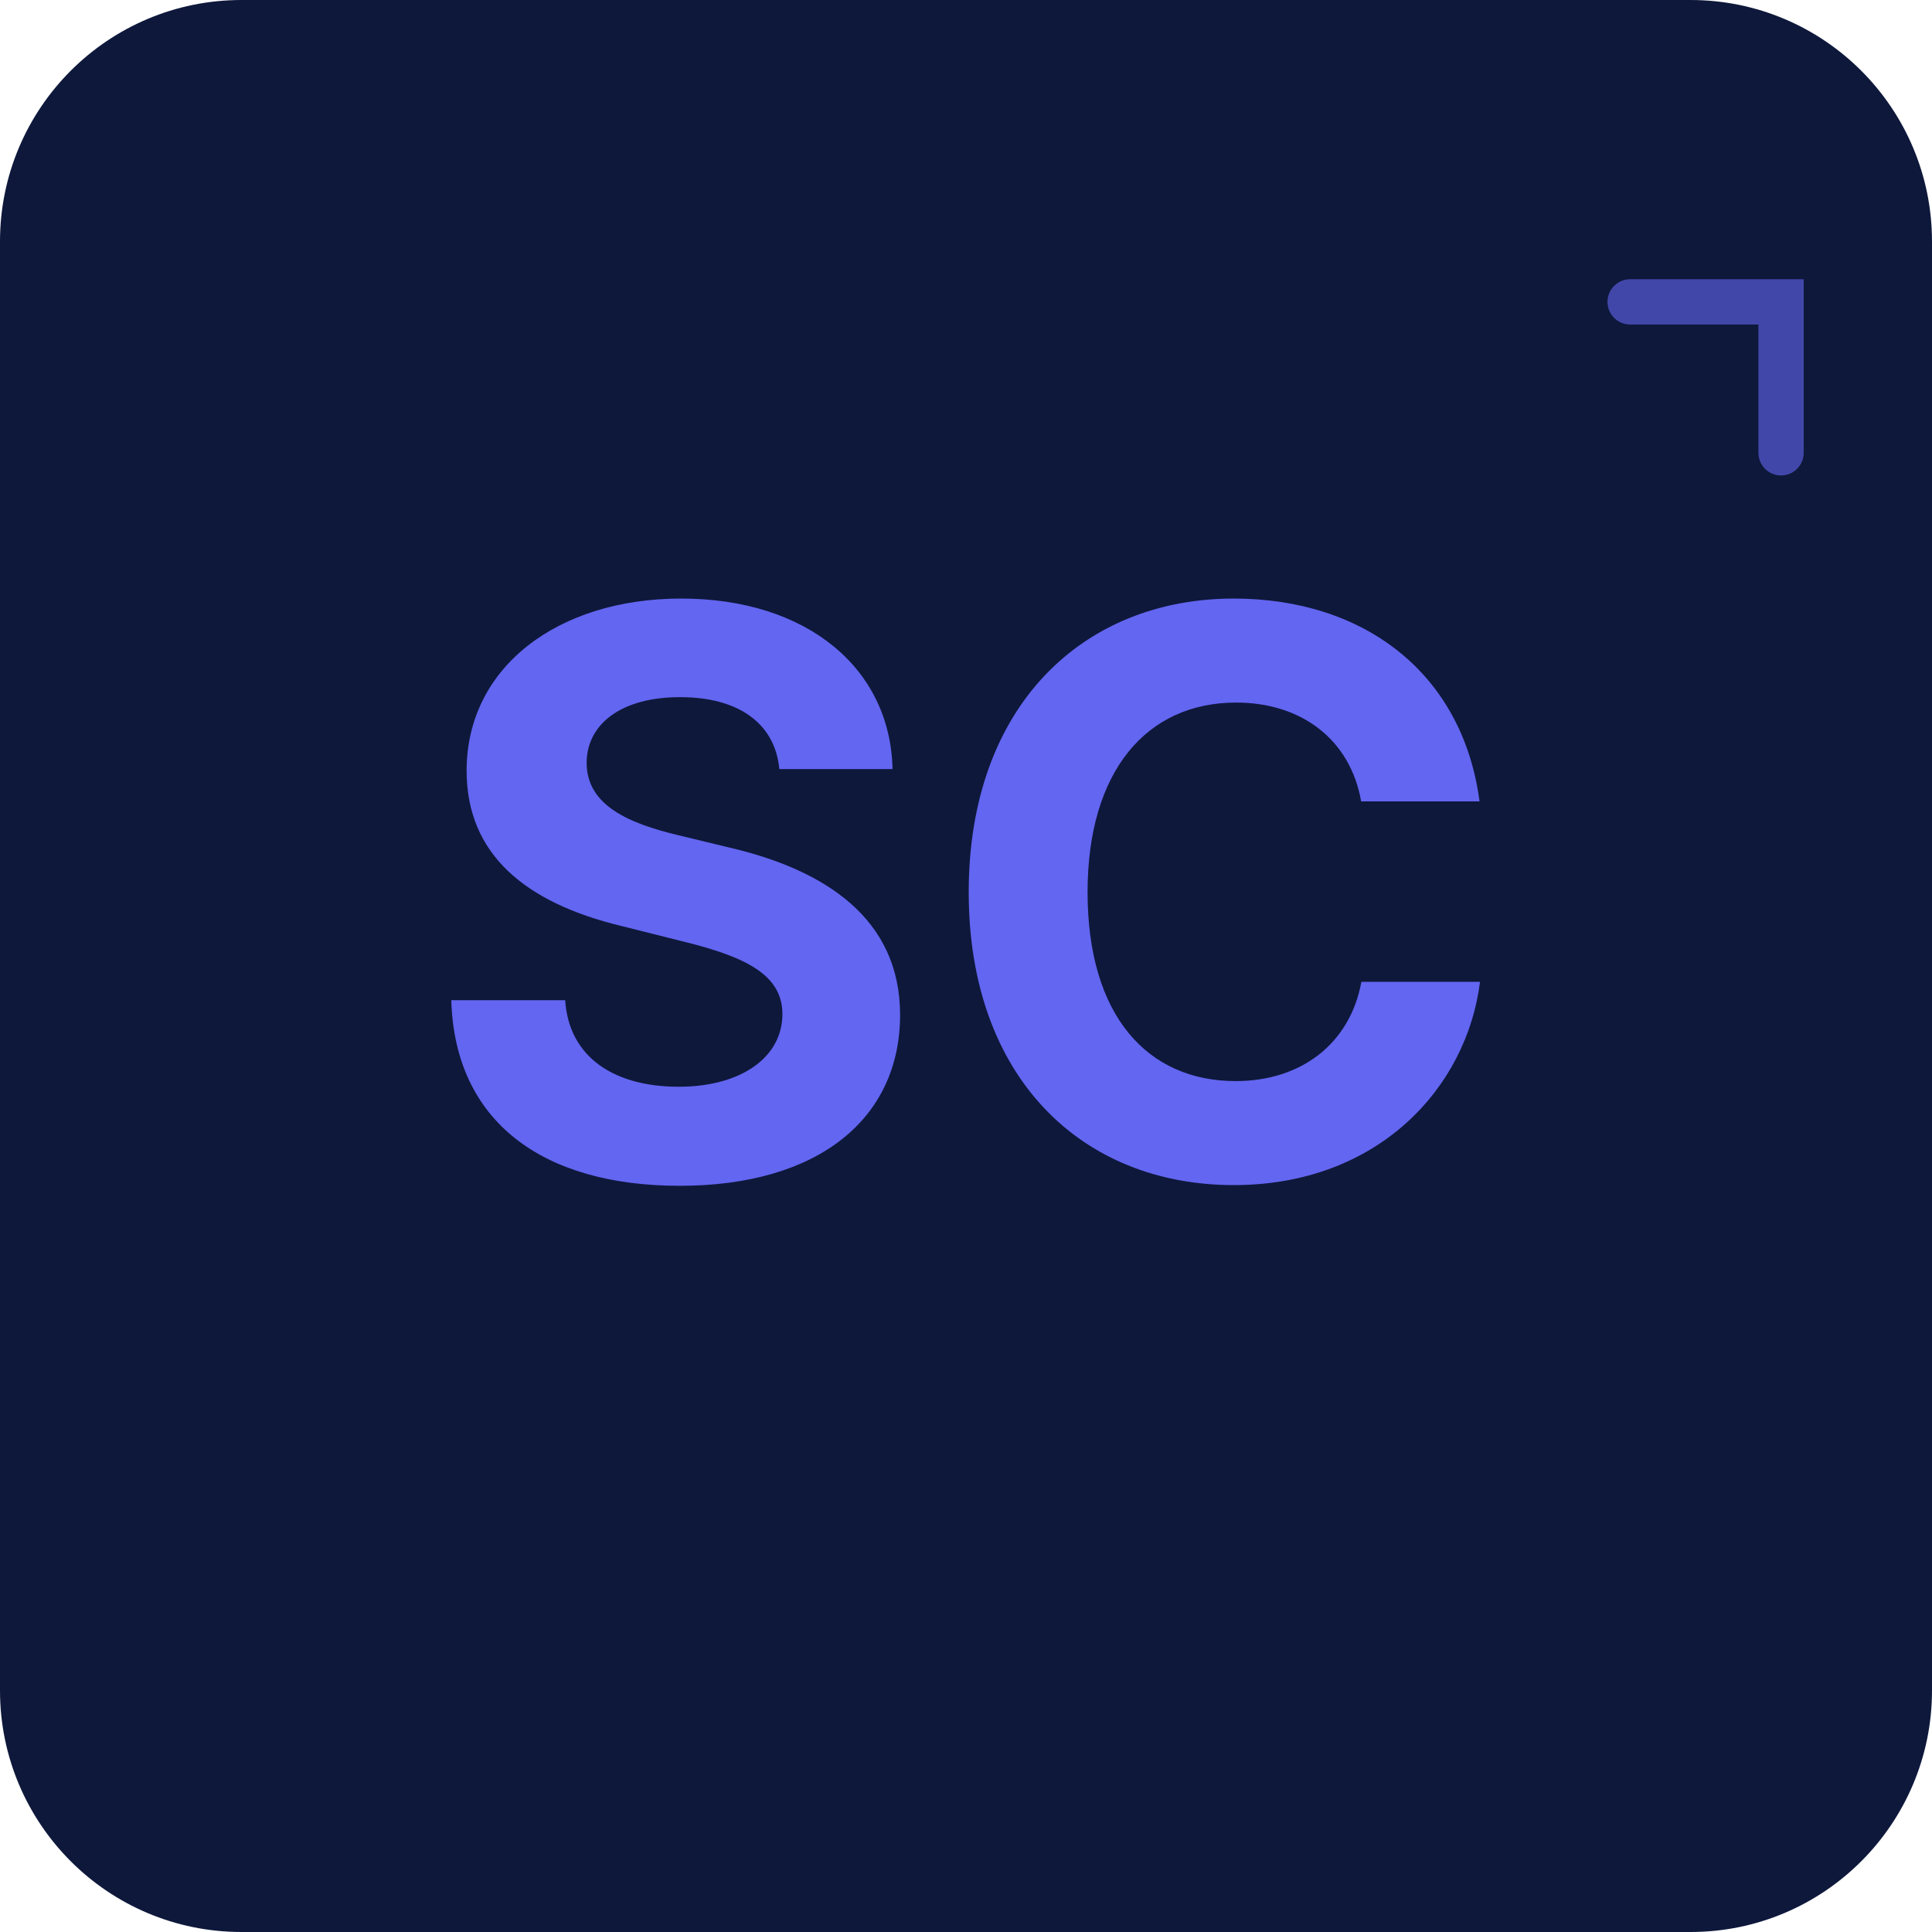
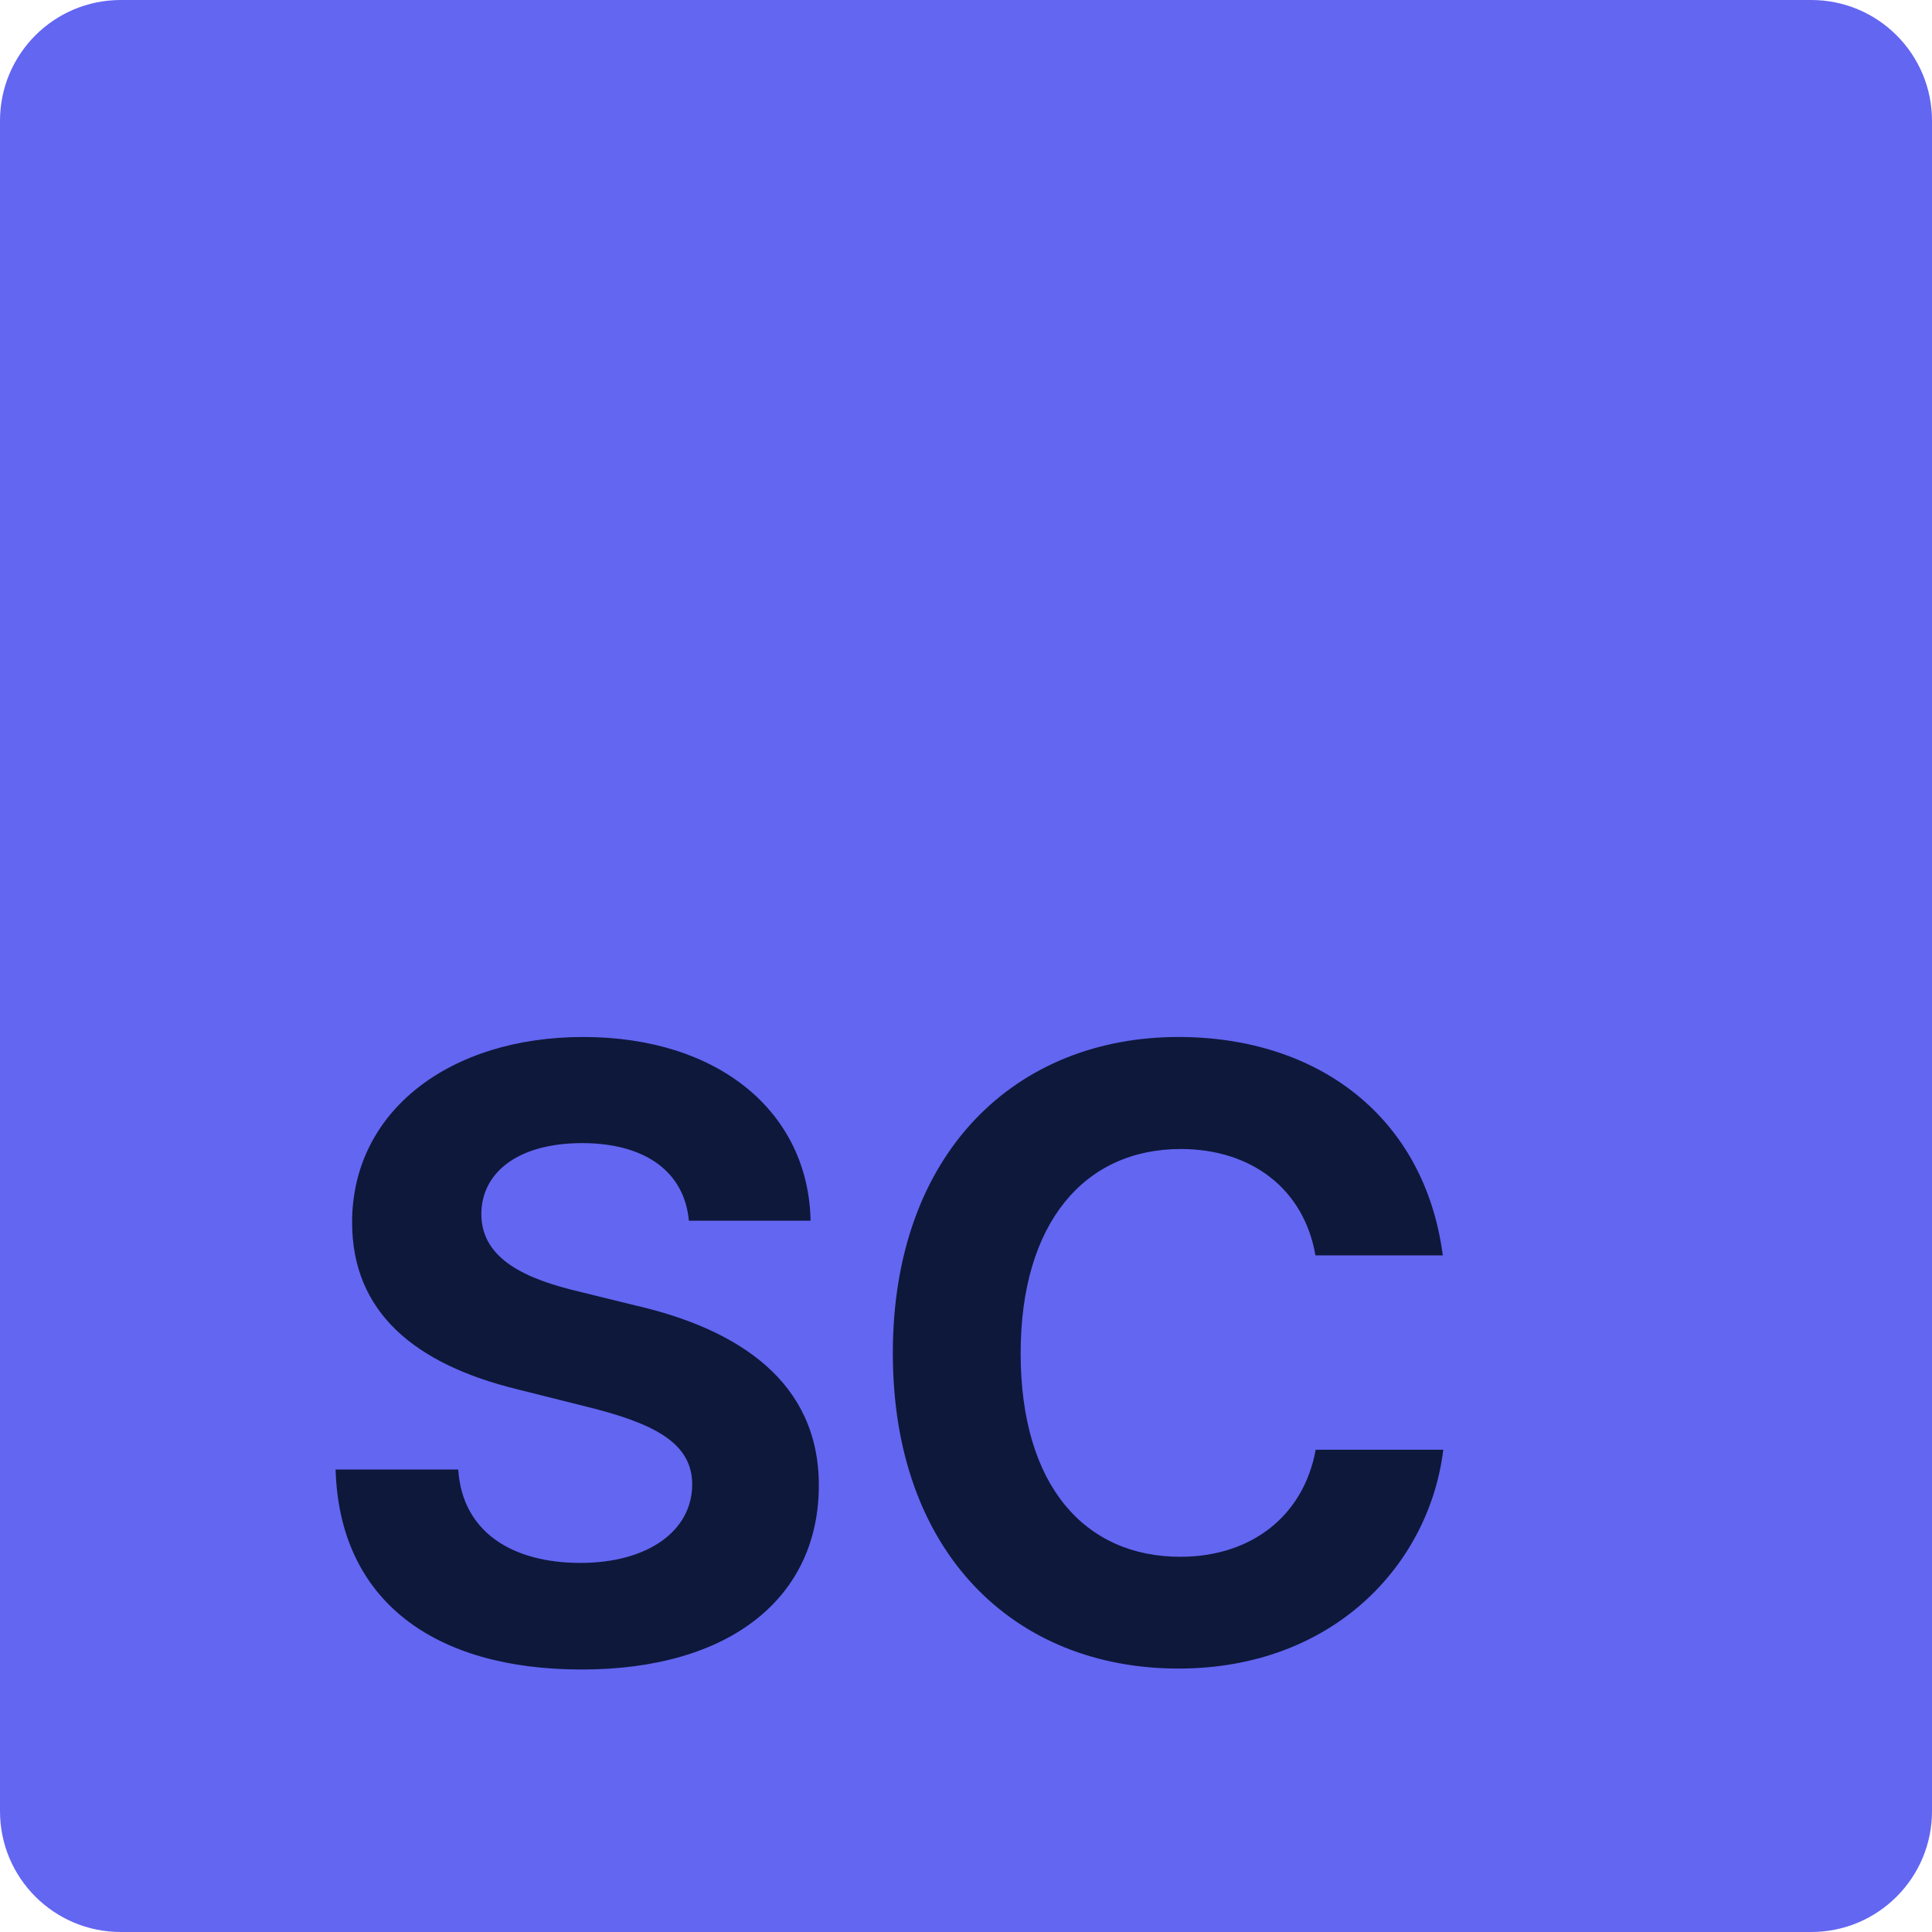
<svg xmlns="http://www.w3.org/2000/svg" viewBox="0 0 128 128">
-   <rect width="128" height="128" rx="16" fill="#0e183b" />
-   <text x="64" y="78" font-family="system-ui, -apple-system, sans-serif" font-size="52" font-weight="700" fill="#6366f1" text-anchor="middle">SC</text>
-   <path d="M108 20 L118 20 L118 30" stroke="#6366f1" stroke-width="3" fill="none" stroke-linecap="round" opacity="0.6" />
+   <rect width="128" height="128" rx="8" fill="#6366f1" />
+   <text x="98" y="110" font-family="system-ui, -apple-system, 'Segoe UI', sans-serif" font-size="56" font-weight="700" fill="#0e183b" text-anchor="end">SC</text>
</svg>
